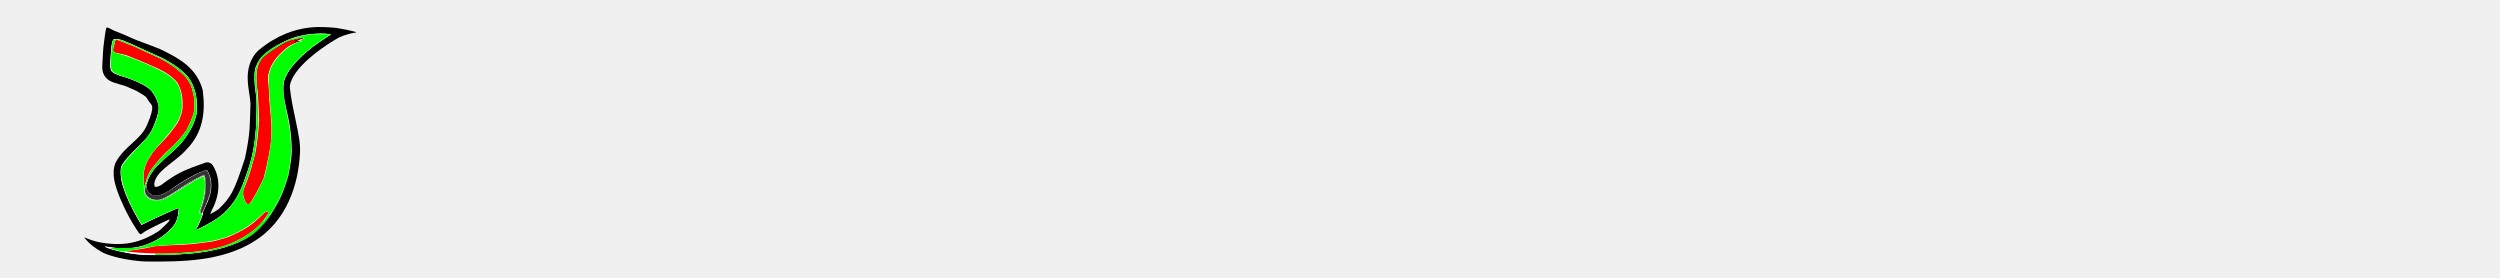
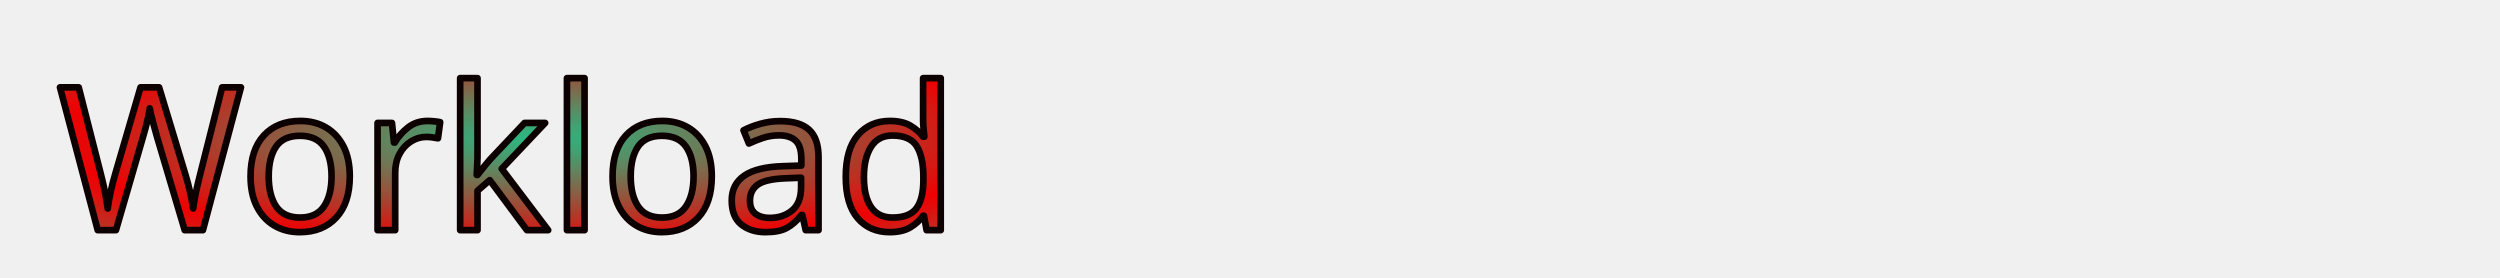
<svg xmlns="http://www.w3.org/2000/svg" xmlns:xlink="http://www.w3.org/1999/xlink" width="450" height="50" id="svg2" version="1.1">
-   <defs id="defs4" />
+   <defs id="defs4">
+     <linearGradient id="linearGradient5853">
+       <stop style="stop-color:#000000;stop-opacity:1;" offset="0" id="stop5855" />
+       <stop style="stop-color:#000000;stop-opacity:0;" offset="1" id="stop5857" />
+     </linearGradient>
+     <linearGradient id="linearGradient5845">
+       <stop style="stop-color:#0bb173;stop-opacity:0.868;" offset="0" id="stop5847" />
+       <stop style="stop-color:#ef0002;stop-opacity:1;" offset="1" id="stop5849" />
+     </linearGradient>
+     <linearGradient xlink:href="#linearGradient5853" id="linearGradient5859" x1="12.517" y1="1027.213" x2="180.246" y2="1027.213" gradientUnits="userSpaceOnUse" />
+     <radialGradient xlink:href="#linearGradient5845" id="radialGradient5861" cx="96.381" cy="1027.213" fx="96.381" fy="1027.213" r="84.364" gradientTransform="matrix(1,0,0,0.2288884,0,792.0957)" gradientUnits="userSpaceOnUse" spreadMethod="reflect" />
+   </defs>
  <g id="layer1" transform="translate(0,-1002.362)" style="display:inline">
-     <path transform="translate(-3.661803,2.65165)" style="fill:#000000;fill-opacity:1;fill-rule:nonzero;stroke:none" d="m 62.281,1004.594 c -0.764,-0.035 -1.802,-0.054 -3.031,0.094 -2.459,0.296 -5.683,1.284 -9,4.031 -0.032,0.019 -0.064,0.04 -0.094,0.062 -1.582,1.567 -1.959,3.514 -1.906,5.219 0.052,1.67 0.448,3.193 0.5,4.344 -0.001,0.027 0.001,0.036 0,0.062 3.04e-4,0.01 -2.7e-4,0.023 0,0.031 -0.169,3.863 0.025,5.028 -1,9.781 -1.012,3.126 -1.66,4.884 -2.312,6.094 -0.638,1.183 -1.27,1.906 -2.438,3.062 -0.008,0.01 -0.024,-0.01 -0.031,0 -0.487,0.385 -0.962,0.56 -1.469,0.875 0.102,-0.243 0.157,-0.415 0.281,-0.688 0.012,-0.022 0.02,-0.041 0.031,-0.062 1.575,-2.979 1.492,-5.922 0.125,-8.062 -0.28,-0.424 -0.868,-0.616 -1.344,-0.437 -3.711,1.307 -4.812,1.764 -7.312,3.562 -0.032,0.019 -0.064,0.04 -0.094,0.062 -0.807,0.703 -1.414,0.757 -1.562,0.719 -0.074,-0.019 -0.091,-0.037 -0.125,-0.094 -0.032,-0.054 -0.075,-0.199 -0.062,-0.469 8.26e-4,-0.018 -0.001,-0.012 0,-0.031 0.136,-1.061 0.883,-1.936 2.031,-2.906 1.148,-0.971 2.611,-1.924 3.75,-3.219 0.011,-0.011 0.02,-0.02 0.031,-0.031 2.956,-3.03 3.418,-6.68 2.906,-10.594 -0.007,-0.053 -0.017,-0.105 -0.031,-0.156 -1.1,-3.904 -4.122,-5.525 -6.903,-6.936 -0.02,-0.021 -0.72,-0.342 -0.741,-0.362 -2.327,-0.946 -4.107,-1.492 -5.319,-2.074 -1.213,-0.581 -2.121,-0.887 -2.993,-1.26 -0.576,-0.271 -1.117,-0.626 -1.318,-0.532 -0.192,0.09 -0.415,2.373 -0.491,2.835 -0.151,0.924 -0.161,2.09 -0.27,3.762 -0.04,0.61 -0.028,1.146 0.18,1.676 0.208,0.53 0.626,0.982 1.05,1.233 1.123,0.664 2.213,0.636 3.721,1.359 0.02,0.011 0.04,0.021 0.06,0.031 0.322,0.132 0.908,0.361 1.47,0.696 0.563,0.335 1.368,0.801 1.487,1.031 0.491,0.952 0.967,1.15 1.004,1.665 0.037,0.515 -0.137,1.422 -0.938,3.25 -0.573,1.309 -1.441,2.154 -2.469,3.094 -1.027,0.94 -2.236,1.968 -3.156,3.594 -0.025,0.051 -0.046,0.103 -0.062,0.156 -0.785,1.971 -0.019,4.217 0.875,6.406 0.894,2.19 2.088,4.272 2.875,5.469 0.856,1.239 0.595,1.085 1.563,0.438 0.813,-0.493 2.712,-1.425 4.437,-2.188 -0.03,0.054 -0.03,0.199 -0.062,0.25 -0.298,0.461 -0.892,0.959 -1.812,1.812 -0.013,0.01 -0.018,0.023 -0.031,0.031 -3.487,2.242 -6.516,2.798 -10.728,2.041 -0.992,-0.224 -1.414,-0.361 -2.739,-0.889 0.995,1.315 2.149,2.057 3.267,2.702 0.764,0.408 2.146,0.799 3.106,1.021 1.319,0.285 3.641,0.659 5.031,0.625 0.009,-2e-4 0.023,3e-4 0.031,0 6.268,0.075 13.263,-0.087 18.844,-3.437 0.013,-0.01 0.018,-0.023 0.031,-0.031 6.278,-3.693 8.283,-10.637 8.531,-16.062 6.68e-4,-0.01 -6.37e-4,-0.023 0,-0.031 0.115,-1.581 -0.286,-3.489 -0.719,-5.563 -0.435,-2.085 -0.921,-4.286 -1.094,-6.094 1.41e-4,-0.01 1.41e-4,-0.021 0,-0.031 -0.128,-1.091 0.947,-2.926 2.719,-4.625 1.772,-1.699 4.068,-3.275 5.656,-4.187 0.44,-0.298 1.689,-0.867 3.518,-1.161 0.525,-0.084 -3.943,-1.012 -4.456,-0.87 0.261,-0.09 0.115,-0.024 -0.094,-0.031 -0.209,-0.01 -0.524,-0.045 -0.906,-0.062 z" id="path4245" />
-     <path style="fill:#ffffff" d="m 26.386,1036.127 c 0.185,0.965 0.93,1.502 1.864,1.454 0.834,-0.063 1.499,-0.521 2.141,-0.858 0.929,-0.702 3.628,-2.526 5.66,-3.379 1.227,-0.463 0.807,-0.312 1.207,-0.415 0.367,0.585 0.667,1.403 0.724,1.899 0.192,1.691 -0.15,2.668 -0.514,3.659 -0.962,1.975 -0.978,2.833 -1.559,2.104 0.78,-1.472 1.298,-4.223 1.084,-5.732 -0.082,-0.38 -0.137,-0.707 -0.268,-0.944 -0.298,0.136 -1.035,0.473 -1.643,0.771 -0.575,0.242 -1.389,0.806 -1.898,1.122 -1.523,0.989 -3.014,2.348 -4.635,2.636 -0.77,0.105 -2.379,-0.328 -2.554,-1.528 0.109,-1.071 0.313,-1.036 0.373,-1.34 z" id="path3423" />
-     <path xlink:href="#path3455" style="fill:#ffffff" id="path3461" d="m 62.25,1005.781 c -1.919,-0.105 -4.043,0.157 -5.719,0.719 -2.089,0.7 -4.486,2.123 -5.688,3.344 -0.551,0.56 -1.121,1.636 -1.281,2.437 -0.163,0.815 -0.128,2.372 0.094,3.844 0.166,1.099 0.201,1.692 0.188,3.188 -0.042,4.812 -0.461,7.787 -1.562,11.031 -1.35,3.973 -1.979,5.219 -3.656,7.062 -0.767,0.842 -1.529,1.44 -2.812,2.219 -0.91,0.552 -2.969,1.585 -2.969,1.5 0,-0.03 0.096,-0.151 0.188,-0.281 0.263,-0.373 0.606,-1.131 0.938,-2 0.357,-0.935 0.355,-0.958 0.125,-0.75 -0.188,0.171 -0.418,0.15 -0.5,-0.063 -0.028,-0.072 0.068,-0.461 0.219,-0.844 0.497,-1.262 0.812,-2.84 0.812,-4.094 3.66e-4,-0.747 -0.118,-1.607 -0.25,-1.688 -0.188,-0.116 -2.372,1.05 -3.906,2.094 -3.027,2.059 -3.699,2.4 -4.781,2.312 -0.926,-0.074 -1.843,-0.657 -2,-1.281 -0.086,-0.343 0.007,-0.969 0.219,-1.406 0.106,-0.218 0.247,-0.592 0.312,-0.844 0.161,-0.622 0.867,-1.769 1.562,-2.531 0.317,-0.347 1.242,-1.211 2.031,-1.906 1.81,-1.596 2.318,-2.123 3.062,-3.125 1.018,-1.37 1.622,-2.537 2.031,-3.969 0.225,-0.789 0.232,-0.915 0.188,-2.188 -0.037,-1.051 -0.102,-1.564 -0.281,-2.25 -0.287,-1.098 -0.795,-2.171 -1.344,-2.812 -1.169,-1.366 -3.385,-2.867 -5.625,-3.812 -0.544,-0.23 -1.754,-0.778 -2.688,-1.219 -2.958,-1.397 -3.925,-1.75 -4.656,-1.75 -0.638,0 -0.72,0.347 -0.906,2.844 -0.133,1.783 -0.113,2.609 0.125,2.938 0.12,0.165 0.342,0.331 0.688,0.5 0.352,0.171 0.832,0.33 1.406,0.5 2.037,0.601 4.026,1.555 4.844,2.312 0.7,0.648 1.473,2.157 1.562,3.062 0.07,0.708 -0.184,1.708 -0.719,3.062 -0.765,1.935 -1.116,2.396 -3.906,5.094 -0.124,0.12 -0.228,0.257 -0.344,0.375 -0.922,0.939 -1.603,1.818 -1.781,2.344 -0.142,0.419 -0.125,1.557 0.031,2.375 0.27,1.413 1.074,3.448 2.219,5.625 0.568,1.079 1.371,2.438 1.438,2.438 0.016,0 0.518,-0.246 1.125,-0.562 0.915,-0.477 5.353,-2.469 5.5,-2.469 0.085,0 0.039,0.618 -0.094,1.313 -0.218,1.146 -0.55,1.734 -1.625,2.781 -1.527,1.489 -3.612,2.545 -5.781,2.969 -1.071,0.209 -3.014,0.249 -4.25,0.062 -1.684,-0.255 -1.691,-0.272 -1.438,-0.125 0.843,0.489 4.321,1.254 6.438,1.406 2.148,0.155 6.749,0.019 9.344,-0.25 3.514,-0.364 6.38,-1.088 8.75,-2.25 1.226,-0.602 2.089,-1.208 2.25,-1.438 -0.108,0.055 0.185,-0.297 0.656,-0.781 0.945,-0.97 1.422,-1.58 2.094,-2.656 1.435,-2.297 2.103,-4.16 2.562,-7.281 0.143,-0.974 0.121,-5.148 -0.031,-9.719 -0.123,-3.686 -0.086,-6.002 0.125,-6.812 0.471,-1.81 2.244,-3.948 5.219,-6.25 0.632,-0.489 2.577,-1.824 3.188,-2.188 0.129,-0.077 -0.066,-0.108 -0.938,-0.156 z m -12.875,35.844 c 0.029,-0.041 0.457,-0.25 0.406,-0.25 -0.057,0 -0.126,0.014 -0.156,0.062 -0.03,0.049 -0.142,0.133 -0.25,0.188 z m 9.094,-35.156 c 0.119,0.025 -0.1,0.134 -0.719,0.344 l -0.625,0.219 0.469,0.063 c 0.274,0.029 0.373,0.053 0.219,0.062 -0.671,0.035 -2.047,0.67 -3,1.375 -0.893,0.661 -1.962,1.832 -2.281,2.5 -0.336,0.704 -0.811,2.73 -0.875,3.719 -0.047,0.723 -0.008,1.754 0.281,5.062 0.101,1.156 0.127,2.179 0.094,3.688 -0.04,1.839 -0.076,2.225 -0.281,3.125 -0.313,1.372 -0.824,2.639 -1.312,3.188 -0.307,0.344 -1.274,0.215 -1.375,-0.188 -0.03,-0.121 0.094,-0.576 0.281,-1.125 0.377,-1.106 0.903,-3.918 1.031,-5.5 0.169,-2.076 0.104,-3.549 -0.281,-7.094 -0.283,-2.599 -0.196,-3.785 0.375,-4.969 0.389,-0.807 0.966,-1.342 2.281,-2.219 2.186,-1.457 2.688,-1.695 4.312,-2.031 0.814,-0.169 1.288,-0.244 1.406,-0.219 z m -33.188,0.969 c 0.054,0 0.408,0.157 0.812,0.375 0.405,0.218 1.025,0.506 1.344,0.625 0.319,0.119 0.895,0.384 1.312,0.594 0.417,0.21 1.402,0.653 2.188,0.969 1.704,0.684 4.132,1.947 4.781,2.5 0.616,0.524 1.545,1.691 1.938,2.438 0.173,0.33 0.428,0.984 0.562,1.469 0.217,0.781 0.224,1.04 0.219,2.188 -0.005,1.241 -0.011,1.337 -0.281,2 -0.452,1.109 -1.083,2.302 -1.5,2.844 -0.428,0.556 -2.19,2.318 -2.562,2.562 -0.13,0.086 -0.547,0.468 -0.906,0.844 -0.65,0.68 -0.659,0.67 -1.094,0.656 -0.664,-0.022 -1,-0.072 -1,-0.156 0,-0.173 0.816,-1.038 1.906,-2 1.746,-1.54 2.348,-2.287 3.125,-3.906 0.565,-1.178 0.748,-1.897 0.75,-2.844 0.003,-1.708 -0.539,-3.288 -1.656,-4.719 -1.063,-1.361 -1.449,-1.604 -4.719,-2.969 -1.982,-0.827 -3.996,-1.71 -5.188,-2.281 -0.513,-0.246 -0.656,-0.344 -0.656,-0.5 0,-0.199 0.446,-0.688 0.625,-0.688 z" transform="translate(-3.661803,2.65165)" />
-     <path transform="translate(-3.661803,2.65165)" style="fill:#ffffff" d="m 61.531,1005.781 c -1.712,-0.013 -3.537,0.26 -5,0.75 -2.084,0.699 -4.461,2.129 -5.656,3.344 -0.545,0.554 -1.122,1.613 -1.281,2.406 -0.162,0.807 -0.127,2.375 0.094,3.844 0.166,1.1 0.201,1.692 0.188,3.188 -0.042,4.813 -0.46,7.784 -1.562,11.031 -1.35,3.974 -1.977,5.249 -3.656,7.094 -0.768,0.844 -1.559,1.44 -2.844,2.219 -0.456,0.277 -1.184,0.652 -1.812,0.969 -0.314,0.159 -0.605,0.312 -0.812,0.406 -0.104,0.047 -0.191,0.072 -0.25,0.094 -0.03,0.011 -0.044,0.028 -0.062,0.031 -0.009,0 -0.021,0 -0.031,0 -7.4e-4,-2e-4 -0.031,4e-4 -0.031,0 -4.97e-4,-3e-4 2.5e-4,-0.031 0,-0.031 0,-0.023 0.02,-0.044 0.031,-0.062 0.011,-0.019 0.013,-0.037 0.031,-0.062 0.036,-0.051 0.079,-0.123 0.125,-0.188 0.259,-0.368 0.606,-1.101 0.938,-1.969 0.178,-0.468 0.267,-0.726 0.281,-0.813 -0.017,0.01 -0.037,0.042 -0.094,0.094 -0.099,0.09 -0.211,0.137 -0.312,0.125 -0.102,-0.012 -0.206,-0.104 -0.25,-0.219 -0.012,-0.031 -0.008,-0.071 0,-0.125 0.008,-0.054 0.011,-0.11 0.031,-0.187 0.04,-0.155 0.112,-0.339 0.188,-0.531 0.495,-1.258 0.812,-2.845 0.812,-4.094 1.82e-4,-0.372 -0.017,-0.777 -0.062,-1.094 -0.023,-0.158 -0.065,-0.305 -0.094,-0.406 -0.015,-0.051 -0.017,-0.095 -0.031,-0.125 -0.015,-0.03 -0.024,-0.027 -0.031,-0.031 -0.002,0 -0.039,0 -0.062,0 -0.024,0 -0.054,-0.011 -0.094,0 -0.079,0.022 -0.186,0.071 -0.312,0.125 -0.254,0.109 -0.589,0.265 -0.969,0.469 -0.76,0.407 -1.672,0.979 -2.438,1.5 -1.514,1.03 -2.44,1.636 -3.125,1.969 -0.685,0.333 -1.143,0.388 -1.688,0.344 -0.468,-0.038 -0.944,-0.202 -1.312,-0.438 -0.369,-0.236 -0.638,-0.552 -0.719,-0.875 -0.089,-0.356 0.004,-0.962 0.219,-1.406 0.104,-0.216 0.248,-0.595 0.312,-0.844 0.164,-0.634 0.863,-1.796 1.562,-2.562 0.319,-0.35 1.242,-1.21 2.031,-1.906 1.81,-1.595 2.319,-2.124 3.062,-3.125 1.017,-1.368 1.623,-2.509 2.031,-3.938 0.225,-0.788 0.232,-0.915 0.188,-2.188 -0.037,-1.05 -0.103,-1.566 -0.281,-2.25 -0.286,-1.095 -0.8,-2.146 -1.344,-2.781 -1.164,-1.36 -3.358,-2.869 -5.594,-3.812 -0.545,-0.23 -1.754,-0.778 -2.688,-1.219 -2.957,-1.397 -3.935,-1.75 -4.656,-1.75 -0.157,0 -0.282,0.027 -0.375,0.094 -0.093,0.067 -0.158,0.179 -0.219,0.375 -0.121,0.392 -0.188,1.096 -0.281,2.344 -0.066,0.891 -0.112,1.532 -0.094,2 0.018,0.468 0.106,0.751 0.219,0.906 0.115,0.159 0.313,0.333 0.656,0.5 0.348,0.17 0.832,0.331 1.406,0.5 2.04,0.602 4.048,1.547 4.875,2.312 0.354,0.328 0.707,0.864 1,1.438 0.293,0.574 0.517,1.197 0.562,1.656 0.071,0.717 -0.183,1.707 -0.719,3.062 -0.383,0.968 -0.653,1.584 -1.188,2.281 -0.534,0.697 -1.323,1.494 -2.719,2.844 -0.122,0.118 -0.226,0.255 -0.344,0.375 -0.92,0.938 -1.607,1.799 -1.781,2.312 -0.068,0.201 -0.1,0.594 -0.094,1.031 0.006,0.438 0.047,0.937 0.125,1.344 0.269,1.407 1.075,3.45 2.219,5.625 0.284,0.539 0.626,1.12 0.906,1.594 0.14,0.237 0.251,0.45 0.344,0.594 0.047,0.072 0.096,0.149 0.125,0.188 0.014,0.019 0.023,0.023 0.031,0.031 0.004,0 0.023,0 0.031,0 0.016,-0.01 0.033,-0.017 0.062,-0.031 0.059,-0.028 0.117,-0.074 0.219,-0.125 0.203,-0.101 0.509,-0.248 0.812,-0.406 0.46,-0.24 1.789,-0.849 3.031,-1.406 0.621,-0.279 1.205,-0.556 1.656,-0.75 0.226,-0.097 0.425,-0.163 0.562,-0.219 0.069,-0.028 0.115,-0.048 0.156,-0.063 0.021,-0.01 0.049,-0.027 0.062,-0.031 0.014,0 0.018,0 0.031,0 0.014,0 0.023,0.022 0.031,0.031 0.008,0.01 0.027,0.02 0.031,0.031 0.008,0.023 -0.003,0.027 0,0.062 0.006,0.072 0.009,0.191 0,0.312 -0.018,0.243 -0.059,0.558 -0.125,0.906 -0.219,1.15 -0.549,1.763 -1.625,2.812 -1.532,1.493 -3.637,2.543 -5.812,2.969 -1.077,0.21 -3.009,0.25 -4.25,0.062 -0.842,-0.127 -1.26,-0.201 -1.438,-0.219 -0.03,0 -0.047,2e-4 -0.062,0 0.02,0.012 0.031,0.013 0.062,0.031 0.412,0.239 1.512,0.573 2.75,0.844 1.238,0.271 2.632,0.486 3.688,0.562 2.144,0.155 6.752,0.019 9.344,-0.25 3.512,-0.364 6.384,-1.09 8.75,-2.25 0.612,-0.3 1.112,-0.589 1.5,-0.844 0.361,-0.237 0.596,-0.452 0.688,-0.562 8.54e-4,0 -0.002,-0.027 0,-0.031 0.003,-0.01 0.026,0.01 0.031,0 0.022,-0.036 0.065,-0.116 0.125,-0.188 0.119,-0.143 0.295,-0.351 0.531,-0.594 0.944,-0.969 1.896,-1.677 2.567,-2.751 1.433,-2.295 2.104,-3.689 3.004,-6.808 0.071,-0.481 0.606,-2.679 0.599,-4.415 -0.007,-1.736 -0.144,-3.271 -0.441,-5.019 -0.309,-1.818 -0.826,-3.398 -1.01,-5.131 -0.122,-1.151 -0.078,-1.901 0.03,-2.312 0.474,-1.822 2.242,-3.977 5.219,-6.281 0.629,-0.487 2.557,-1.81 3.188,-2.188 -0.018,-0.01 -0.028,-0.025 -0.062,-0.031 -0.138,-0.023 -0.408,-0.038 -0.844,-0.062 -0.239,-0.013 -0.474,-0.029 -0.719,-0.031 z m -3.219,0.656 c 0.075,-0.01 0.12,-0.01 0.156,0 0.018,0 0.05,0.014 0.062,0.031 0.006,0.01 0.002,0.021 0,0.031 -0.002,0.01 0.005,0.025 0,0.031 -0.021,0.027 -0.065,0.034 -0.125,0.063 -0.12,0.058 -0.346,0.145 -0.656,0.25 l -0.5,0.187 0.344,0.031 c 0.137,0.014 0.236,0.019 0.281,0.031 0.011,0 0.02,0.023 0.031,0.031 5.6e-5,3e-4 5.5e-5,0.031 0,0.031 -3.93e-4,3e-4 0.001,0.031 0,0.031 -0.011,0.01 -0.019,0 -0.031,0 -0.013,0 -0.043,0 -0.062,0 -0.327,0.017 -0.83,0.187 -1.375,0.438 -0.545,0.25 -1.119,0.587 -1.594,0.938 -0.889,0.658 -1.968,1.812 -2.281,2.469 -0.331,0.694 -0.811,2.737 -0.875,3.719 -0.047,0.72 -0.008,1.754 0.281,5.062 0.101,1.157 0.127,2.178 0.094,3.688 -0.04,1.84 -0.076,2.224 -0.281,3.125 -0.313,1.375 -0.816,2.662 -1.312,3.219 -0.165,0.185 -0.513,0.228 -0.812,0.187 -0.15,-0.02 -0.292,-0.059 -0.406,-0.125 -0.114,-0.066 -0.191,-0.17 -0.219,-0.281 -0.01,-0.039 -0.011,-0.086 0,-0.156 0.011,-0.07 0.037,-0.151 0.062,-0.25 0.051,-0.199 0.125,-0.444 0.219,-0.719 0.375,-1.099 0.903,-3.922 1.031,-5.5 0.168,-2.075 0.104,-3.549 -0.281,-7.094 -0.283,-2.601 -0.199,-3.779 0.375,-4.969 0.392,-0.813 0.964,-1.372 2.281,-2.25 2.187,-1.458 2.718,-1.694 4.344,-2.031 0.407,-0.084 0.733,-0.15 0.969,-0.187 0.118,-0.019 0.206,-0.025 0.281,-0.031 z m -33.031,0.969 c 0.014,0 0.015,0 0.031,0 0.017,0.01 0.039,0.022 0.062,0.031 0.048,0.019 0.114,0.06 0.188,0.094 0.147,0.067 0.328,0.141 0.531,0.25 0.403,0.217 1.027,0.507 1.344,0.625 0.322,0.12 0.894,0.384 1.312,0.594 0.415,0.209 1.403,0.654 2.188,0.969 0.853,0.343 1.911,0.842 2.812,1.312 0.902,0.471 1.67,0.907 2,1.188 0.622,0.529 1.542,1.717 1.938,2.469 0.175,0.333 0.427,0.982 0.562,1.469 0.217,0.782 0.224,1.04 0.219,2.188 -0.003,0.62 0.005,0.954 -0.031,1.219 -0.036,0.265 -0.115,0.449 -0.25,0.781 -0.453,1.111 -1.079,2.328 -1.5,2.875 -0.217,0.282 -0.772,0.834 -1.312,1.375 -0.27,0.27 -0.525,0.541 -0.75,0.75 -0.225,0.208 -0.402,0.373 -0.5,0.437 -0.06,0.04 -0.21,0.16 -0.375,0.313 -0.165,0.153 -0.352,0.344 -0.531,0.531 -0.325,0.34 -0.512,0.509 -0.656,0.594 -0.144,0.085 -0.252,0.069 -0.469,0.062 -0.333,-0.011 -0.581,-0.036 -0.75,-0.062 -0.085,-0.013 -0.142,-0.013 -0.188,-0.031 -0.023,-0.01 -0.048,-0.018 -0.062,-0.031 -0.014,-0.013 -0.031,-0.042 -0.031,-0.062 0,-0.033 0.006,-0.081 0.031,-0.125 0.026,-0.044 0.078,-0.095 0.125,-0.156 0.095,-0.122 0.236,-0.258 0.406,-0.438 0.341,-0.359 0.798,-0.831 1.344,-1.312 1.745,-1.54 2.349,-2.258 3.125,-3.875 0.564,-1.176 0.748,-1.901 0.75,-2.844 0.003,-1.701 -0.542,-3.261 -1.656,-4.688 -0.531,-0.68 -0.896,-1.101 -1.531,-1.5 -0.635,-0.399 -1.521,-0.786 -3.156,-1.469 -1.982,-0.827 -3.995,-1.709 -5.188,-2.281 -0.257,-0.123 -0.428,-0.204 -0.531,-0.281 -0.104,-0.077 -0.156,-0.163 -0.156,-0.25 0,-0.061 0.048,-0.143 0.094,-0.219 0.046,-0.076 0.088,-0.144 0.156,-0.219 0.068,-0.075 0.15,-0.137 0.219,-0.188 0.069,-0.051 0.129,-0.094 0.188,-0.094 z" id="path3465" />
-     <path style="fill:#ff0000" d="m 52.855,1009.821 c -0.112,-0.023 2.634,-0.155 1.585,-0.091 -1.811,0.037 -3.424,1.651 -4.645,2.997 -0.902,1.127 -1.37,2.237 -1.513,3.136 -0.135,1.312 0.246,2.684 0.194,4.379 0.123,1.879 0.482,4.445 0.362,6.333 0.058,1.695 -0.837,5.84 -1.376,7.843 -0.334,0.777 -2.045,4.267 -2.737,4.803 -0.438,-0.044 -1.314,-1.751 -0.817,-2.845 0.613,-1.4 1.751,-4.942 2.017,-6.177 0.286,-1.516 0.617,-4.185 0.713,-6.219 -0.059,-1.855 -0.125,-3.43 -0.243,-5.04 -0.207,-1.495 -0.383,-3.348 0.048,-4.726 0.502,-1.336 0.957,-1.57 1.815,-2.256 1.141,-0.691 2.374,-1.787 4.206,-2.404 0.644,-0.047 1.788,-0.474 2.355,-0.385 -0.432,0.068 -0.934,0.299 -1.365,0.368 z" id="path3445" />
-     <path style="fill:#ff0000" d="m 22.998,1010.301 c 0.758,0.235 1.587,0.66 2.852,1.235 1.381,0.597 1.769,0.811 2.966,1.358 1.229,0.663 1.511,0.842 2.508,1.517 0.997,0.853 1.52,1.136 2.132,1.888 0.652,0.793 1.071,1.617 1.251,2.64 0.351,1.085 0.333,2.627 0.164,3.743 -0.301,1.05 -0.817,2.136 -1.311,3.103 -0.789,1.169 -1.974,2.444 -3.019,3.38 -1.078,0.917 -1.876,1.886 -2.718,2.92 -0.903,1.111 -1.174,1.496 -1.888,3.996 -0.078,-2.418 -0.776,-4.104 3.6,-8.528 0.827,-0.857 1.454,-1.681 2.45,-3.09 0.489,-0.9 0.905,-2.039 0.875,-3.083 0.046,-1.449 -0.184,-2.901 -0.933,-4.143 -0.642,-0.817 -1.284,-1.262 -2.174,-1.834 -0.948,-0.577 -2.051,-1.014 -3.056,-1.468 -1.864,-0.772 -1.873,-0.836 -3.822,-1.583 -1.565,-0.52 -2.738,-0.3 -2.495,-1.217 0.427,-1.198 0.169,-1.677 0.772,-1.579 z" id="path3443" />
-     <path style="fill:#333333" d="m 36.101,1040.652 c -0.075,-0.09 -0.043,-0.259 0.128,-0.683 0.727,-1.8 1.05,-4.53 0.675,-5.7 l -0.151,-0.47 -1.265,0.619 c -1.238,0.605 -1.637,0.851 -4.003,2.463 -1.393,0.95 -2.297,1.388 -2.991,1.451 -1.15,0.104 -2.29,-0.574 -2.386,-1.42 -0.025,-0.226 0.005,-0.564 0.067,-0.752 l 0.113,-0.342 0.109,0.428 c 0.219,0.863 0.796,1.302 1.714,1.305 0.895,0 1.535,-0.297 3.516,-1.64 1.857,-1.259 3.851,-2.356 5.065,-2.784 l 0.476,-0.168 0.167,0.221 c 0.092,0.121 0.27,0.531 0.395,0.91 0.296,0.893 0.312,2.062 0.045,3.184 -0.19,0.797 -1.304,3.412 -1.477,3.468 -0.054,0.017 -0.143,-0.022 -0.197,-0.088 l 0,0 z" id="path3451" />
-     <path style="fill:#ff0000" d="m 27.799,1046.691 c 2.877,-0.174 2.602,-0.207 5.18,-0.278 1.096,-0.058 1.954,-0.142 3.556,-0.351 1.07,-0.143 1.824,-0.206 2.816,-0.512 0.893,-0.269 1.606,-0.409 2.528,-0.871 1.219,-0.59 1.574,-0.729 2.658,-1.419 0.816,-0.55 0.987,-0.66 2.194,-1.766 0.34,-0.326 1.645,-1.767 1.521,-0.665 -0.926,1.31 -0.876,1.443 -2.346,2.772 -1.436,1.129 -2.766,1.911 -4.362,2.571 -1.478,0.605 -1.901,0.659 -2.994,0.926 -1.514,0.371 -2.577,0.461 -3.802,0.618 -1.66,0.153 -3.078,0.245 -4.824,0.298 -1.427,0.016 -5.188,-0.084 -7.237,-0.405 1.272,-0.266 2.386,-0.335 3.462,-0.552 z" id="path4255" />
-     <path style="fill:#00ff00" d="m 20.809,45.003 c -0.621,-0.173 -1.142,-0.328 -1.158,-0.343 -0.016,-0.016 1.089,-0.028 2.455,-0.028 2.664,0 3.004,-0.056 4.819,-0.794 2.125,-0.863 4.038,-2.426 4.784,-3.907 0.264,-0.523 0.63,-2.365 0.496,-2.498 -0.085,-0.085 -2.382,0.899 -4.828,2.069 -1.036,0.496 -1.895,0.886 -1.91,0.869 -0.015,-0.018 -0.386,-0.657 -0.825,-1.421 -1.948,-3.394 -3.088,-6.799 -2.837,-8.473 0.116,-0.776 0.613,-1.436 2.765,-3.677 2.249,-2.342 2.601,-2.818 3.24,-4.382 0.933,-2.283 0.978,-3.358 0.205,-4.92 -0.791,-1.601 -2.032,-2.439 -5.242,-3.538 -2.84,-0.973 -2.823,-0.956 -2.805,-2.806 0.013,-1.367 0.196,-3.387 0.34,-3.761 0.087,-0.228 0.548,-0.376 0.891,-0.287 0.158,0.041 0.124,0.064 -0.107,0.074 -0.297,0.013 -0.363,0.098 -0.537,0.697 -0.109,0.375 -0.198,0.859 -0.198,1.076 0,0.462 0.104,0.52 1.603,0.891 0.569,0.141 1.933,0.63 3.03,1.087 6.313,2.627 7.466,3.672 7.722,6.996 0.211,2.737 -0.37,3.985 -3.473,7.457 -1.692,1.894 -2.252,2.642 -2.767,3.703 -0.571,1.175 -0.726,2.011 -0.632,3.408 0.043,0.634 0.076,1.409 0.075,1.721 -0.006,1.155 0.91,1.895 2.342,1.893 0.97,-0.002 1.544,-0.272 4.068,-1.912 2.137,-1.389 3.881,-2.374 4.209,-2.377 0.139,-0.001 0.23,0.15 0.283,0.471 0.208,1.258 -0.027,3.105 -0.615,4.834 -0.389,1.145 -0.398,1.385 -0.048,1.385 0.227,0 0.254,0.051 0.181,0.347 -0.047,0.191 -0.329,0.844 -0.627,1.452 -0.298,0.608 -0.492,1.105 -0.431,1.105 0.228,0 2.48,-1.191 3.482,-1.843 2.596,-1.686 4.075,-3.75 5.447,-7.6 1.385,-3.886 1.822,-6.337 1.987,-11.14 0.068,-1.973 0.04,-2.839 -0.139,-4.355 -0.254,-2.148 -0.21,-3.76 0.125,-4.584 0.121,-0.298 0.242,-0.519 0.27,-0.492 0.027,0.027 -0.043,0.442 -0.156,0.921 -0.159,0.674 -0.187,1.185 -0.122,2.26 0.409,6.783 0.413,6.918 0.246,8.776 -0.177,1.975 -0.484,4.177 -0.695,4.988 -0.278,1.069 -1.037,3.421 -1.511,4.683 -0.295,0.786 -0.495,1.538 -0.495,1.862 0,0.719 0.591,1.915 0.947,1.915 0.341,0 0.977,-0.965 2.079,-3.157 0.828,-1.647 0.919,-1.91 1.323,-3.851 0.833,-3.993 0.987,-6.031 0.7,-9.218 -0.197,-2.185 -0.402,-5.563 -0.392,-6.458 0.018,-1.603 0.735,-2.989 2.389,-4.617 1.055,-1.039 2.484,-1.928 3.104,-1.933 0.147,-0.001 0.352,-0.057 0.457,-0.124 0.146,-0.095 0.103,-0.125 -0.189,-0.134 -0.359,-0.011 -0.35,-0.022 0.158,-0.202 0.531,-0.188 0.72,-0.421 0.341,-0.421 -0.108,0 -0.595,0.091 -1.082,0.202 -1.06,0.241 -1.303,0.148 -0.343,-0.131 1.416,-0.412 2.676,-0.575 4.431,-0.575 l 1.777,0 -1.315,0.9 c -3.534,2.418 -5.99,4.915 -6.825,6.941 -0.462,1.12 -0.394,2.755 0.244,5.859 0.639,3.113 0.774,4.081 0.87,6.25 0.168,3.807 -1.024,8.059 -3.275,11.68 -0.616,0.99 -1.61,2.175 -1.61,1.918 0,-0.049 0.17,-0.324 0.379,-0.612 0.402,-0.555 0.502,-1.116 0.199,-1.116 -0.205,0 -0.673,0.366 -1.833,1.434 -1.704,1.569 -4.306,2.969 -6.7,3.605 -1.926,0.511 -4.711,0.853 -8.334,1.021 -1.632,0.076 -3.393,0.224 -3.914,0.329 -1.119,0.225 -4.446,0.812 -4.988,0.879 -0.208,0.026 -0.887,-0.094 -1.508,-0.268 z" id="path4273" transform="translate(0,1002.362)" />
-     <path style="fill:#00ff00" d="m 25.946,34.131 c -0.016,-0.206 -0.011,-0.407 0.011,-0.446 0.022,-0.039 0.132,-0.373 0.244,-0.741 0.534,-1.754 0.723,-2.09 2.132,-3.795 0.587,-0.71 1.18,-1.324 2.849,-2.946 1.493,-1.452 2.191,-2.335 2.741,-3.471 0.61,-1.259 0.929,-2.133 1.014,-2.777 0.071,-0.533 0.069,-1.907 -0.003,-2.412 -0.079,-0.558 -0.375,-1.72 -0.539,-2.114 C 34.136,14.803 33.666,14.102 33.156,13.578 32.694,13.103 31.454,12.107 30.753,11.648 29.625,10.908 28.728,10.436 26.847,9.594 26.392,9.39 25.519,8.995 24.905,8.714 24.291,8.434 23.728,8.182 23.655,8.155 22.931,7.89 21.214,7.187 21.257,7.172 c 0.03,-0.01 0.043,-0.037 0.03,-0.059 -0.036,-0.058 -0.001,-0.053 0.379,0.054 0.553,0.155 1.656,0.62 3.642,1.534 1.031,0.475 2.241,1.025 2.689,1.224 1.941,0.86 3.147,1.573 4.499,2.66 0.546,0.439 1.259,1.153 1.514,1.517 0.493,0.703 0.948,1.777 1.183,2.793 0.149,0.646 0.202,1.271 0.203,2.433 l 0.001,1.116 -0.147,0.491 c -0.353,1.18 -0.839,2.252 -1.437,3.165 -0.93,1.42 -1.592,2.144 -3.639,3.979 -1.086,0.973 -2.047,1.908 -2.363,2.298 -0.568,0.701 -1.107,1.628 -1.284,2.21 -0.052,0.172 -0.171,0.498 -0.263,0.724 -0.166,0.409 -0.254,0.74 -0.276,1.039 -0.006,0.086 -0.024,-0.012 -0.04,-0.219 l -2e-6,0 z" id="path4275" transform="translate(0,1002.362)" />
-     <path style="fill:#00ff00" d="m 46.178,20.536 c 0.014,-1.084 0.009,-2.277 -0.012,-2.62 -0.027,-0.44 -0.055,-0.701 -0.151,-1.413 -0.138,-1.02 -0.176,-1.457 -0.197,-2.21 -0.036,-1.319 0.068,-1.943 0.462,-2.77 0.327,-0.688 0.656,-1.154 1.115,-1.581 1.175,-1.094 3.161,-2.275 4.986,-2.967 1.308,-0.496 2.723,-0.783 4.389,-0.892 0.399,-0.026 1.564,-0.026 1.941,-2.141e-4 0.602,0.041 0.852,0.075 0.83,0.112 -0.005,0.008 -0.114,0.08 -0.242,0.161 -0.617,0.389 -2.241,1.506 -2.771,1.905 -0.085,0.064 -0.159,0.113 -0.163,0.109 -0.009,-0.009 0.386,-0.312 0.801,-0.614 0.382,-0.278 0.823,-0.586 1.601,-1.117 0.347,-0.237 0.638,-0.438 0.647,-0.446 0.01,-0.009 -0.527,-0.012 -1.436,-0.008 -1.285,0.006 -1.498,0.011 -1.855,0.04 -0.635,0.051 -1.022,0.101 -1.563,0.202 -0.903,0.168 -1.972,0.481 -1.954,0.572 0.004,0.022 0.027,0.026 0.155,0.023 0.18,-0.003 0.295,-0.023 0.97,-0.163 0.286,-0.06 0.585,-0.119 0.663,-0.133 0.183,-0.032 0.355,-0.033 0.396,-0.002 0.028,0.021 0.023,0.023 -0.064,0.024 -0.179,0.001 -0.846,0.115 -1.484,0.254 -1.281,0.279 -1.835,0.512 -3.08,1.294 -0.404,0.254 -1.444,0.947 -1.694,1.129 -0.233,0.169 -0.683,0.525 -0.908,0.718 -0.298,0.255 -0.527,0.519 -0.705,0.808 -0.159,0.26 -0.384,0.759 -0.447,0.995 -0.016,0.058 -0.032,0.103 -0.035,0.1 -0.004,-0.004 0.012,-0.1 0.034,-0.215 0.049,-0.254 0.068,-0.442 0.043,-0.442 -0.069,0 -0.294,0.488 -0.382,0.828 -0.06,0.233 -0.101,0.472 -0.137,0.798 -0.024,0.219 -0.029,0.388 -0.028,1.073 0.001,0.913 0.016,1.163 0.134,2.267 0.131,1.223 0.15,1.471 0.174,2.255 0.017,0.553 0.002,1.655 -0.032,2.407 -0.007,0.143 -0.008,-0.073 -0.002,-0.481 l 0,0 z" id="path4277" transform="translate(0,1002.362)" />
-     <path style="fill:#00ff00" d="m 27.924,45.77 0,-0.145 0.083,0.01 c 0.046,0.005 0.488,0.014 0.983,0.02 0.947,0.011 1.483,-0.004 2.778,-0.073 2.502,-0.134 4.692,-0.381 6.148,-0.693 0.824,-0.176 1.912,-0.45 2.328,-0.586 1.531,-0.5 3.07,-1.244 4.377,-2.118 0.923,-0.616 1.459,-1.055 2.143,-1.751 0.42,-0.428 0.569,-0.615 1.077,-1.353 0.158,-0.229 0.287,-0.41 0.287,-0.401 0,0.035 -0.146,0.282 -0.302,0.51 -0.272,0.398 -0.35,0.538 -0.317,0.571 0.061,0.061 0.316,-0.185 0.754,-0.729 0.87,-1.083 1.804,-2.727 2.514,-4.426 0.561,-1.343 1.013,-2.823 1.283,-4.195 0.015,-0.075 0.023,-0.091 0.05,-0.091 0.025,0 0.03,0.008 0.024,0.036 -0.005,0.02 -0.059,0.298 -0.122,0.62 -0.104,0.535 -0.129,0.634 -0.294,1.184 -0.545,1.813 -1.051,3.079 -1.734,4.34 -0.285,0.527 -0.849,1.481 -1.152,1.949 -0.299,0.462 -0.549,0.959 -1.224,1.723 -0.416,0.471 -1.021,1.091 -1.12,1.198 -1.199,1.056 -1.709,1.304 -2.889,1.901 -2.306,1.159 -5.046,1.891 -8.555,2.287 -1.46,0.165 -3.928,0.305 -5.848,0.332 -0.33,0.005 -0.751,0.013 -0.935,0.017 l -0.335,0.009 z" id="path4279" transform="translate(0,1002.362)" />
+     <text xml:space="preserve" style="font-size:40px;font-style:normal;font-weight:normal;line-height:125%;letter-spacing:0px;word-spacing:0px;fill:url(#radialGradient5861);fill-opacity:1.0;stroke:#0d0000;font-family:Sans;stroke-opacity:1;fill-rule:nonzero;stroke-linejoin:round;stroke-width:1.2;stroke-miterlimit:4;stroke-dasharray:none" x="10.357" y="1043.791" id="text5333">
+       <tspan id="tspan5335" x="10.357" y="1043.791" style="-inkscape-font-specification:purisa;font-family:purisa;font-size:36px;stroke:#0d0000;stroke-opacity:1;fill-opacity:1.0;fill:url(#radialGradient5861);fill-rule:nonzero;stroke-linejoin:round;stroke-width:1.2;stroke-miterlimit:4;stroke-dasharray:none">Workload</tspan>
+     </text>
  </g>
  <g id="layer3" />
</svg>
